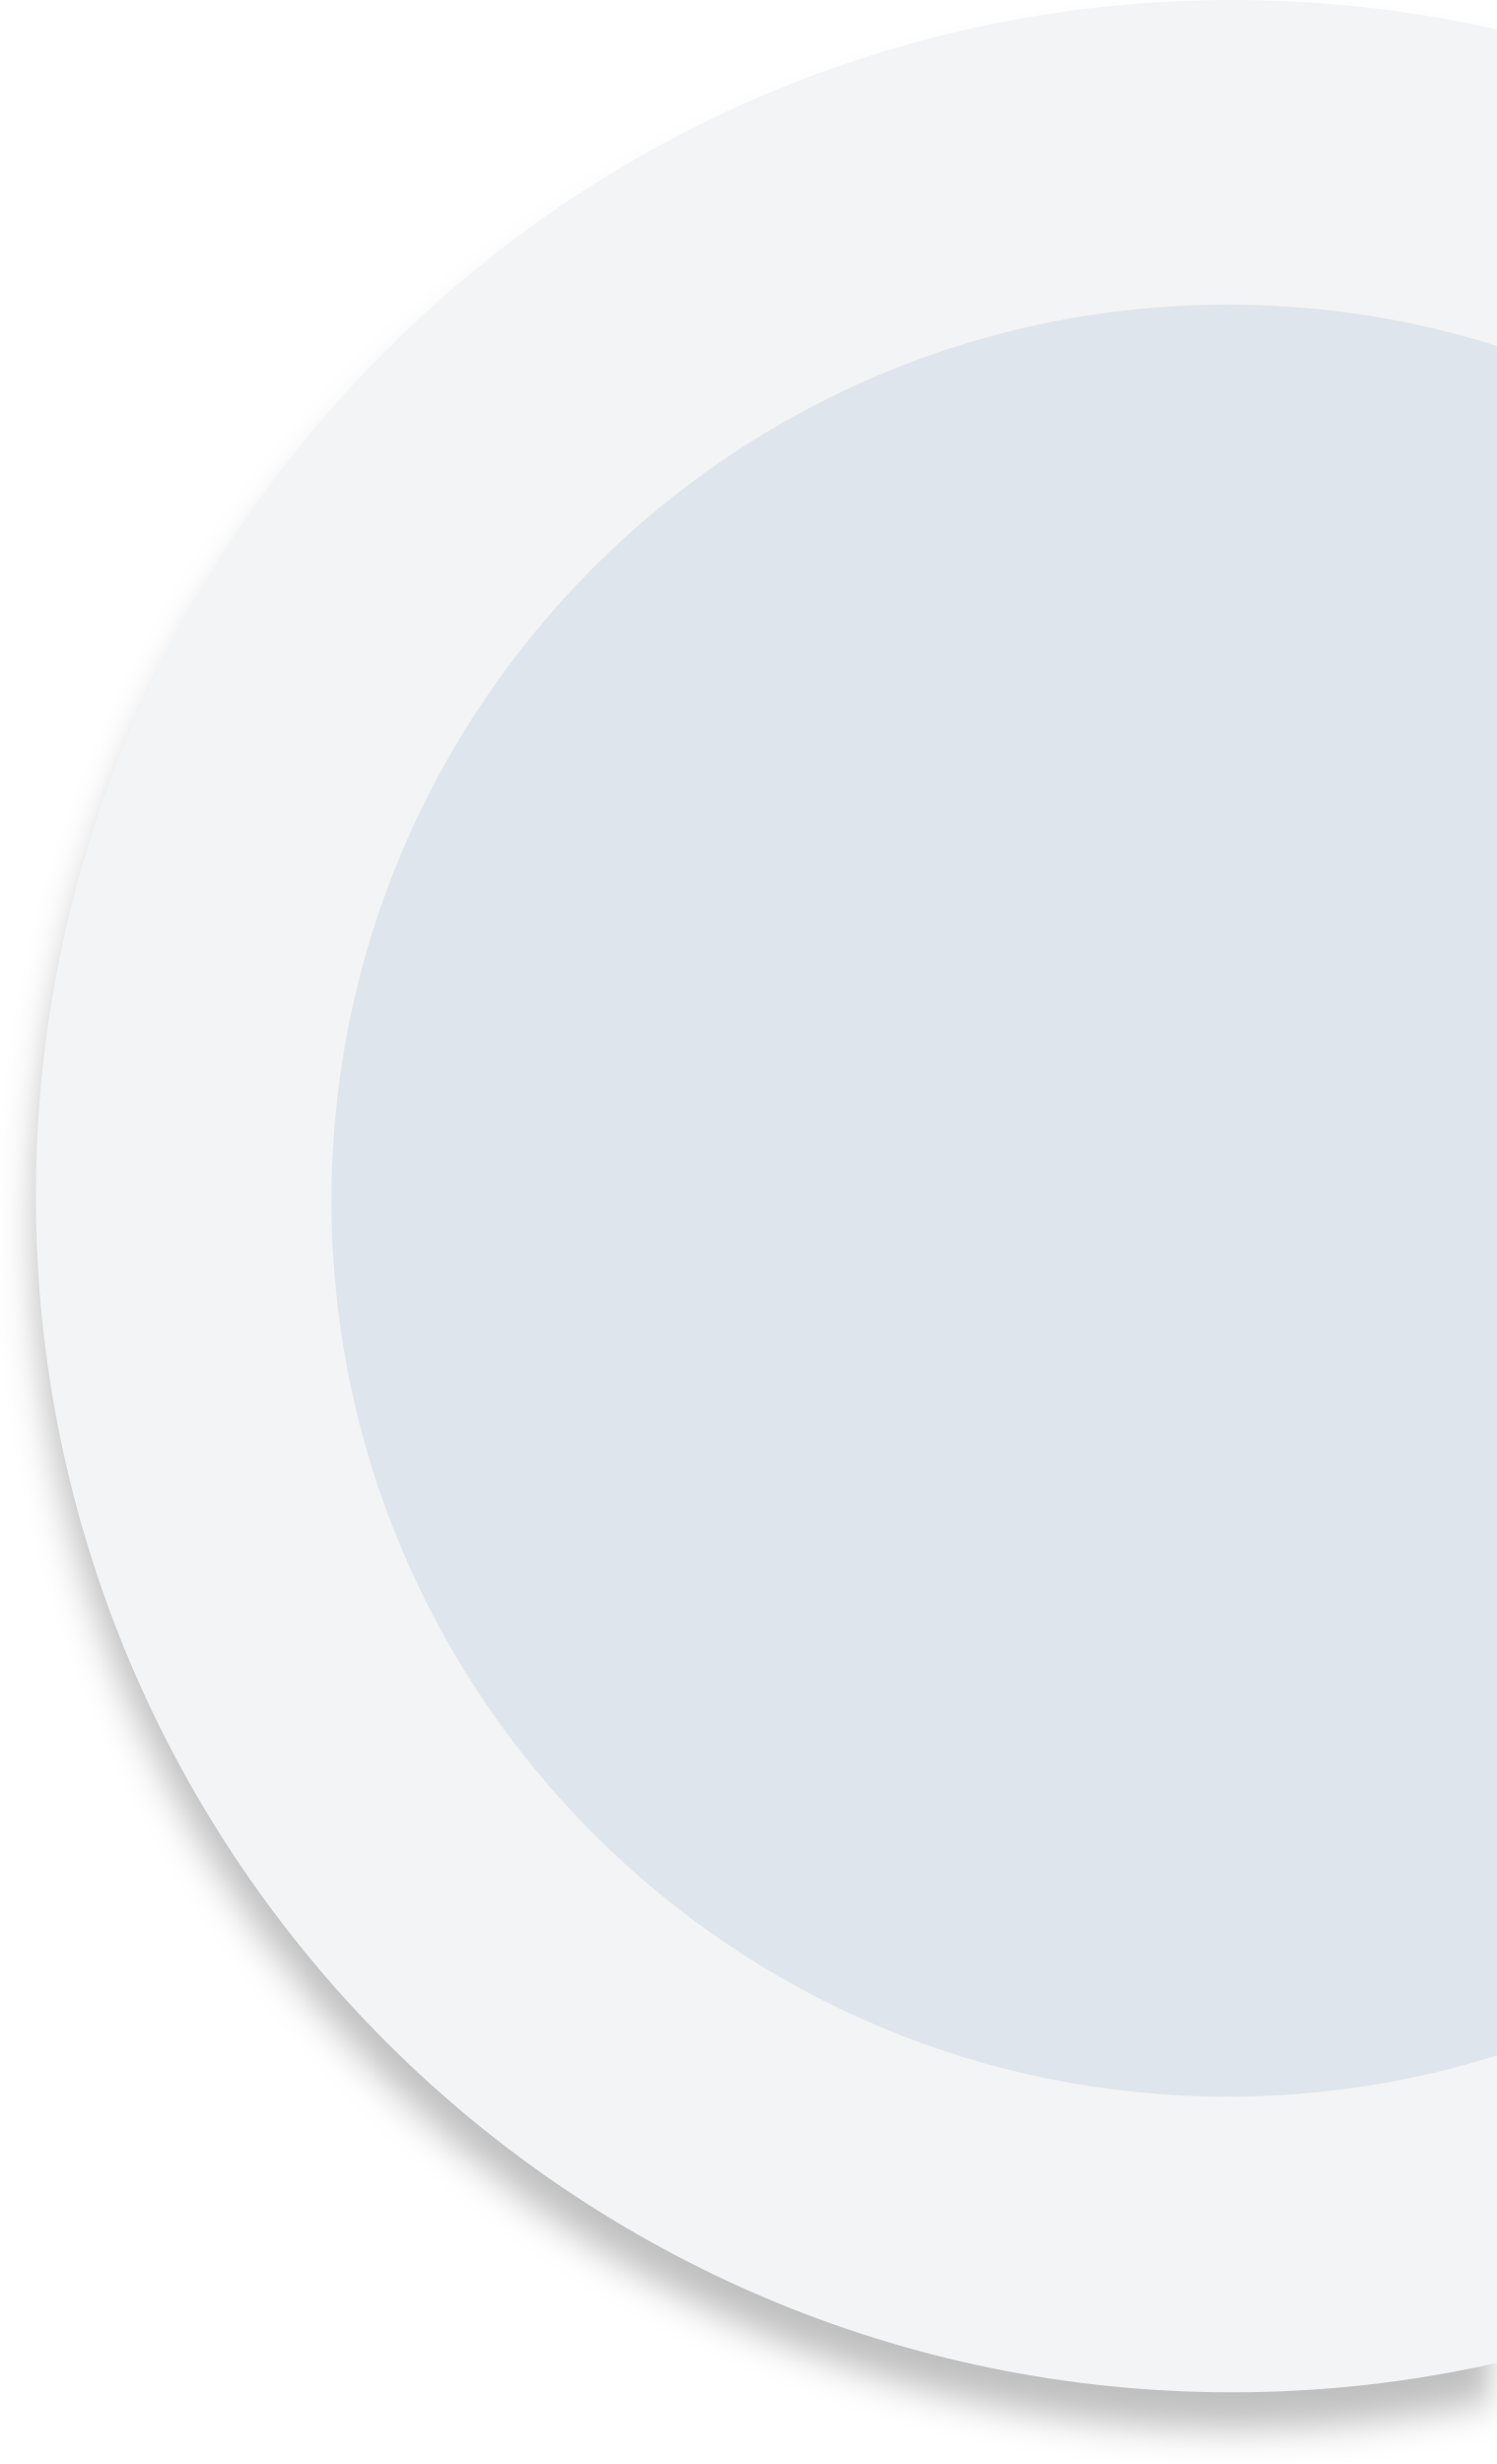
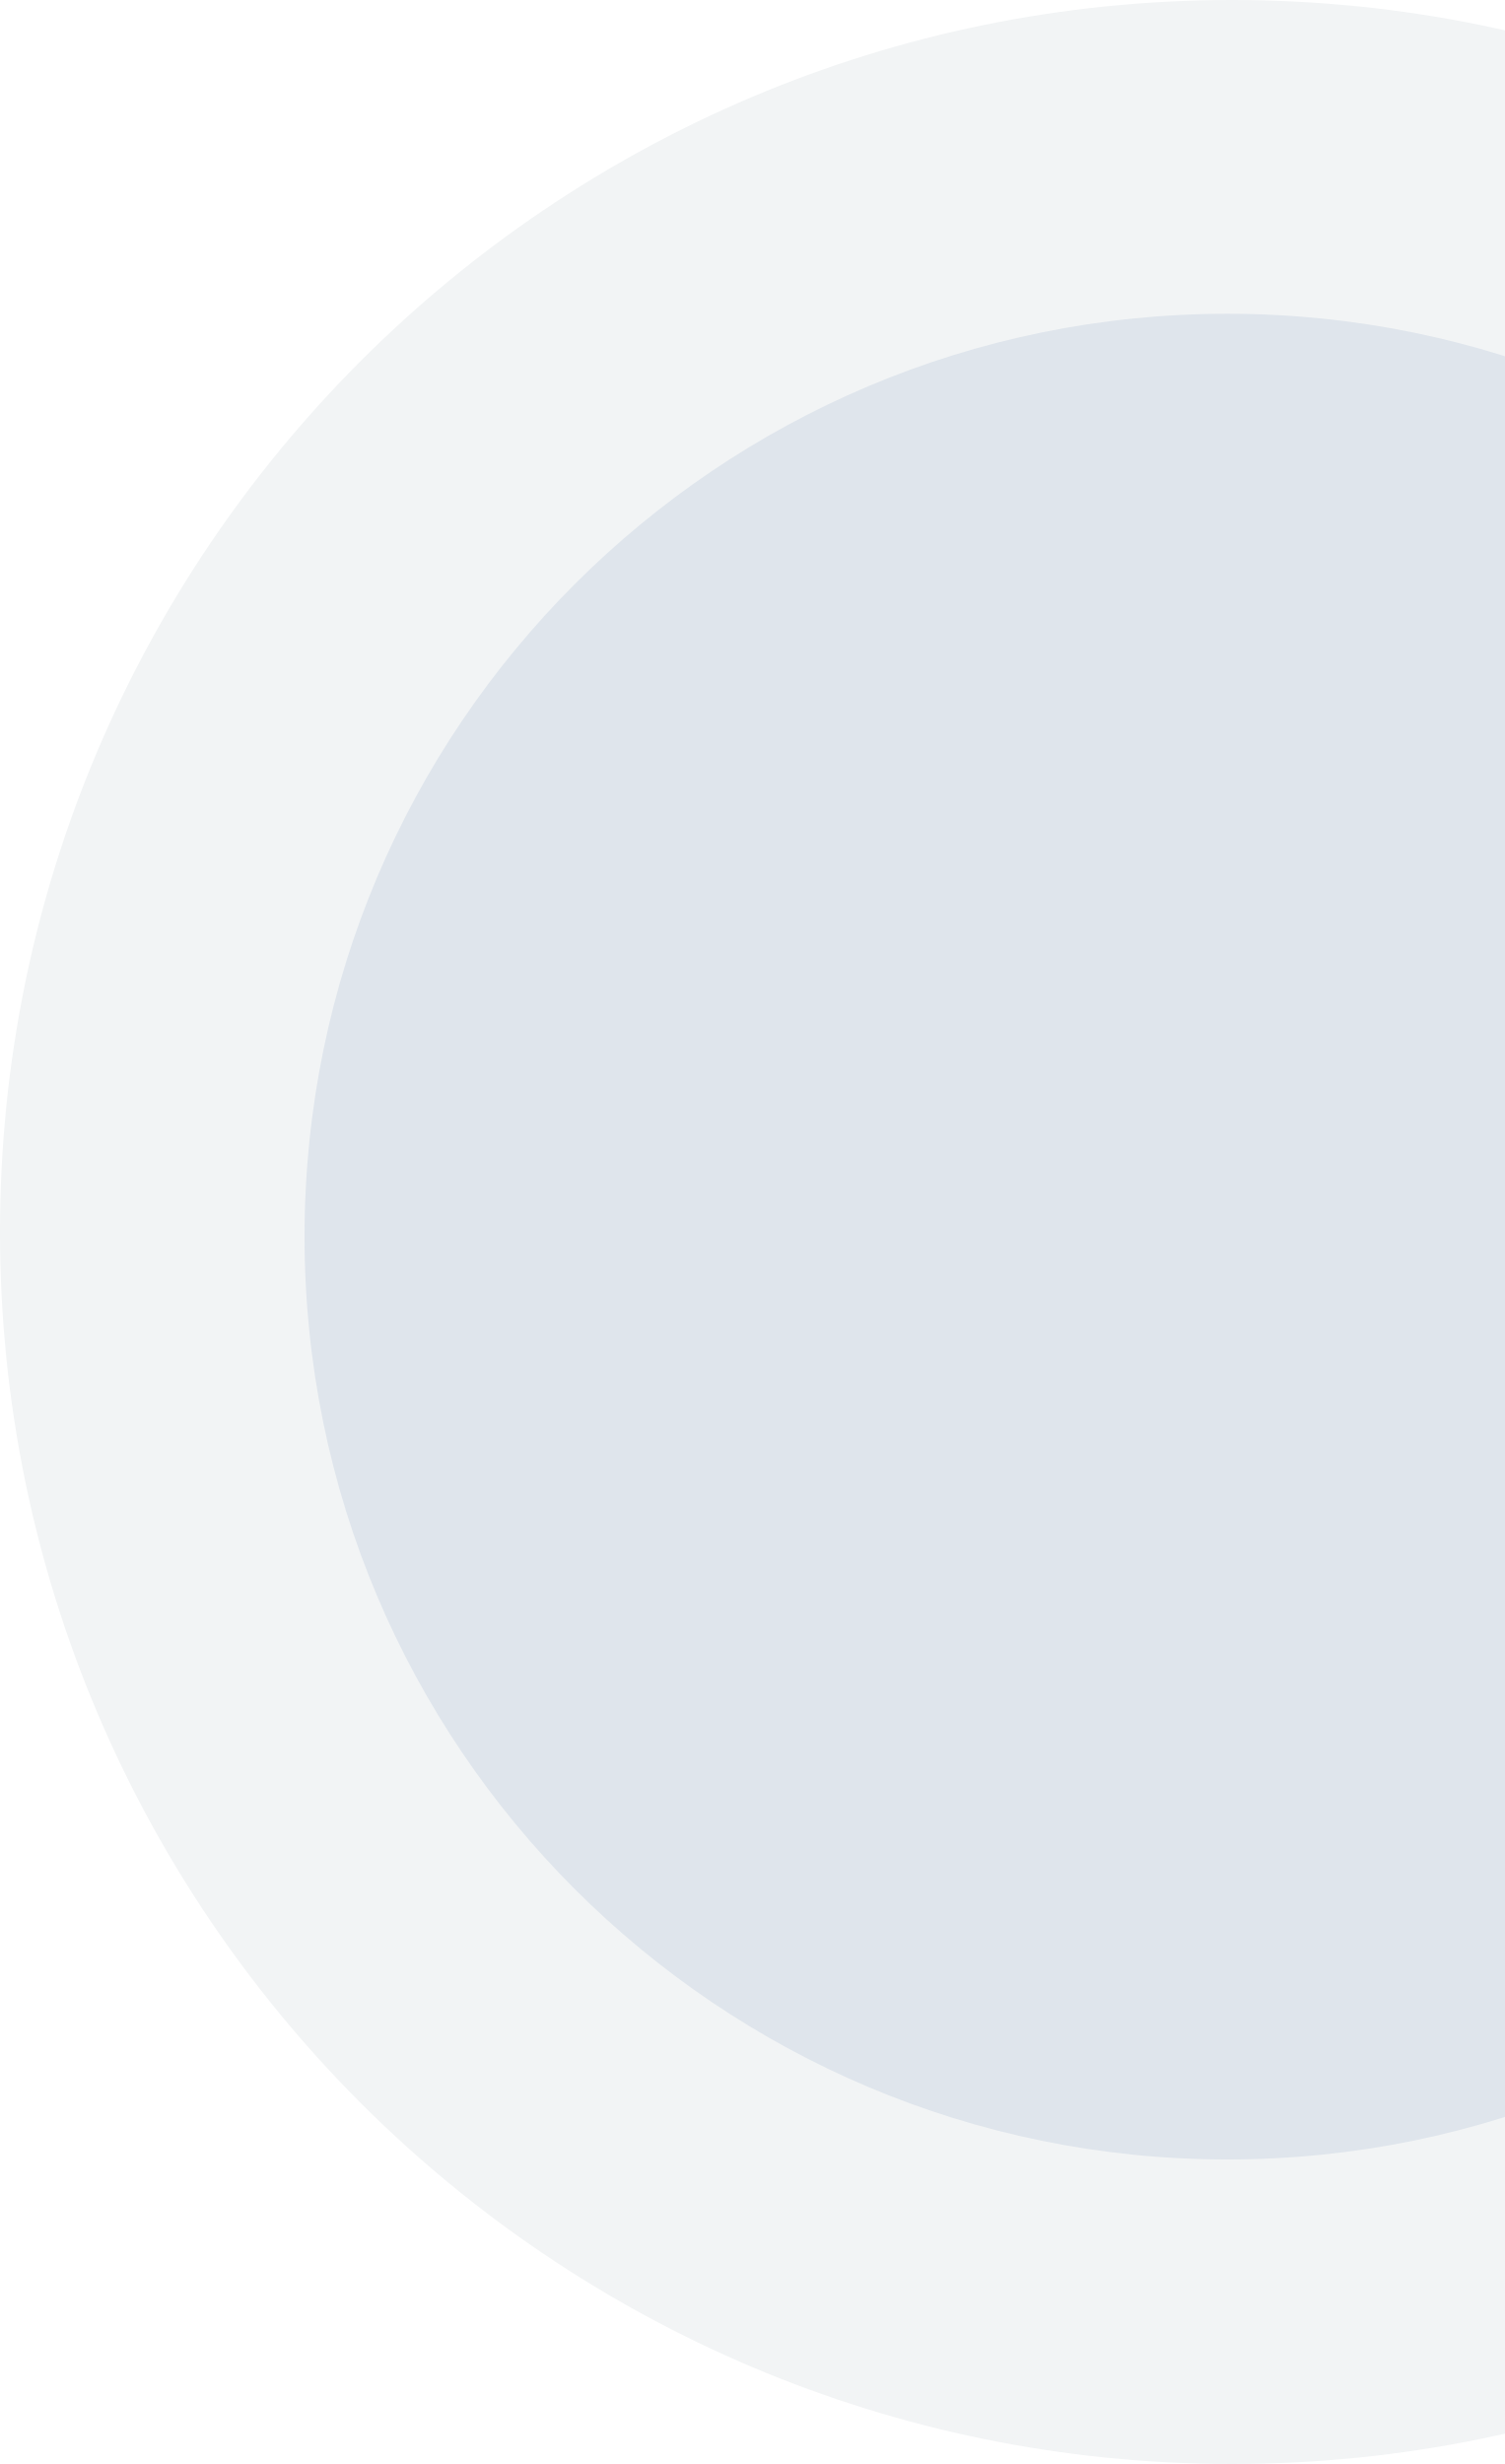
- <svg xmlns="http://www.w3.org/2000/svg" width="167" height="275" viewBox="0 0 167 275" fill="none">
-   <g filter="url(#filter0_d)">
-     <circle cx="137.5" cy="133.5" r="133.5" fill="#F2F4F5" />
-   </g>
-   <circle cx="137" cy="134" r="100" fill="#DFE5EC" />
-   <defs>
-     <filter id="filter0_d" x="0" y="0" width="275" height="275" filterUnits="userSpaceOnUse" color-interpolation-filters="sRGB">
-       <feFlood flood-opacity="0" result="BackgroundImageFix" />
-       <feColorMatrix in="SourceAlpha" type="matrix" values="0 0 0 0 0 0 0 0 0 0 0 0 0 0 0 0 0 0 127 0" />
-       <feOffset dy="4" />
-       <feGaussianBlur stdDeviation="2" />
-       <feColorMatrix type="matrix" values="0 0 0 0 0 0 0 0 0 0 0 0 0 0 0 0 0 0 0.25 0" />
-       <feBlend mode="normal" in2="BackgroundImageFix" result="effect1_dropShadow" />
-       <feBlend mode="normal" in="SourceGraphic" in2="effect1_dropShadow" result="shape" />
-     </filter>
-   </defs>
+ <svg xmlns="http://www.w3.org/2000/svg" width="163" height="267" viewBox="0 0 163 267" fill="none">
+   <circle cx="133.5" cy="133.5" r="133.5" fill="#F2F4F5" />
+   <circle cx="133" cy="134" r="100" fill="#DFE5EC" />
</svg>
